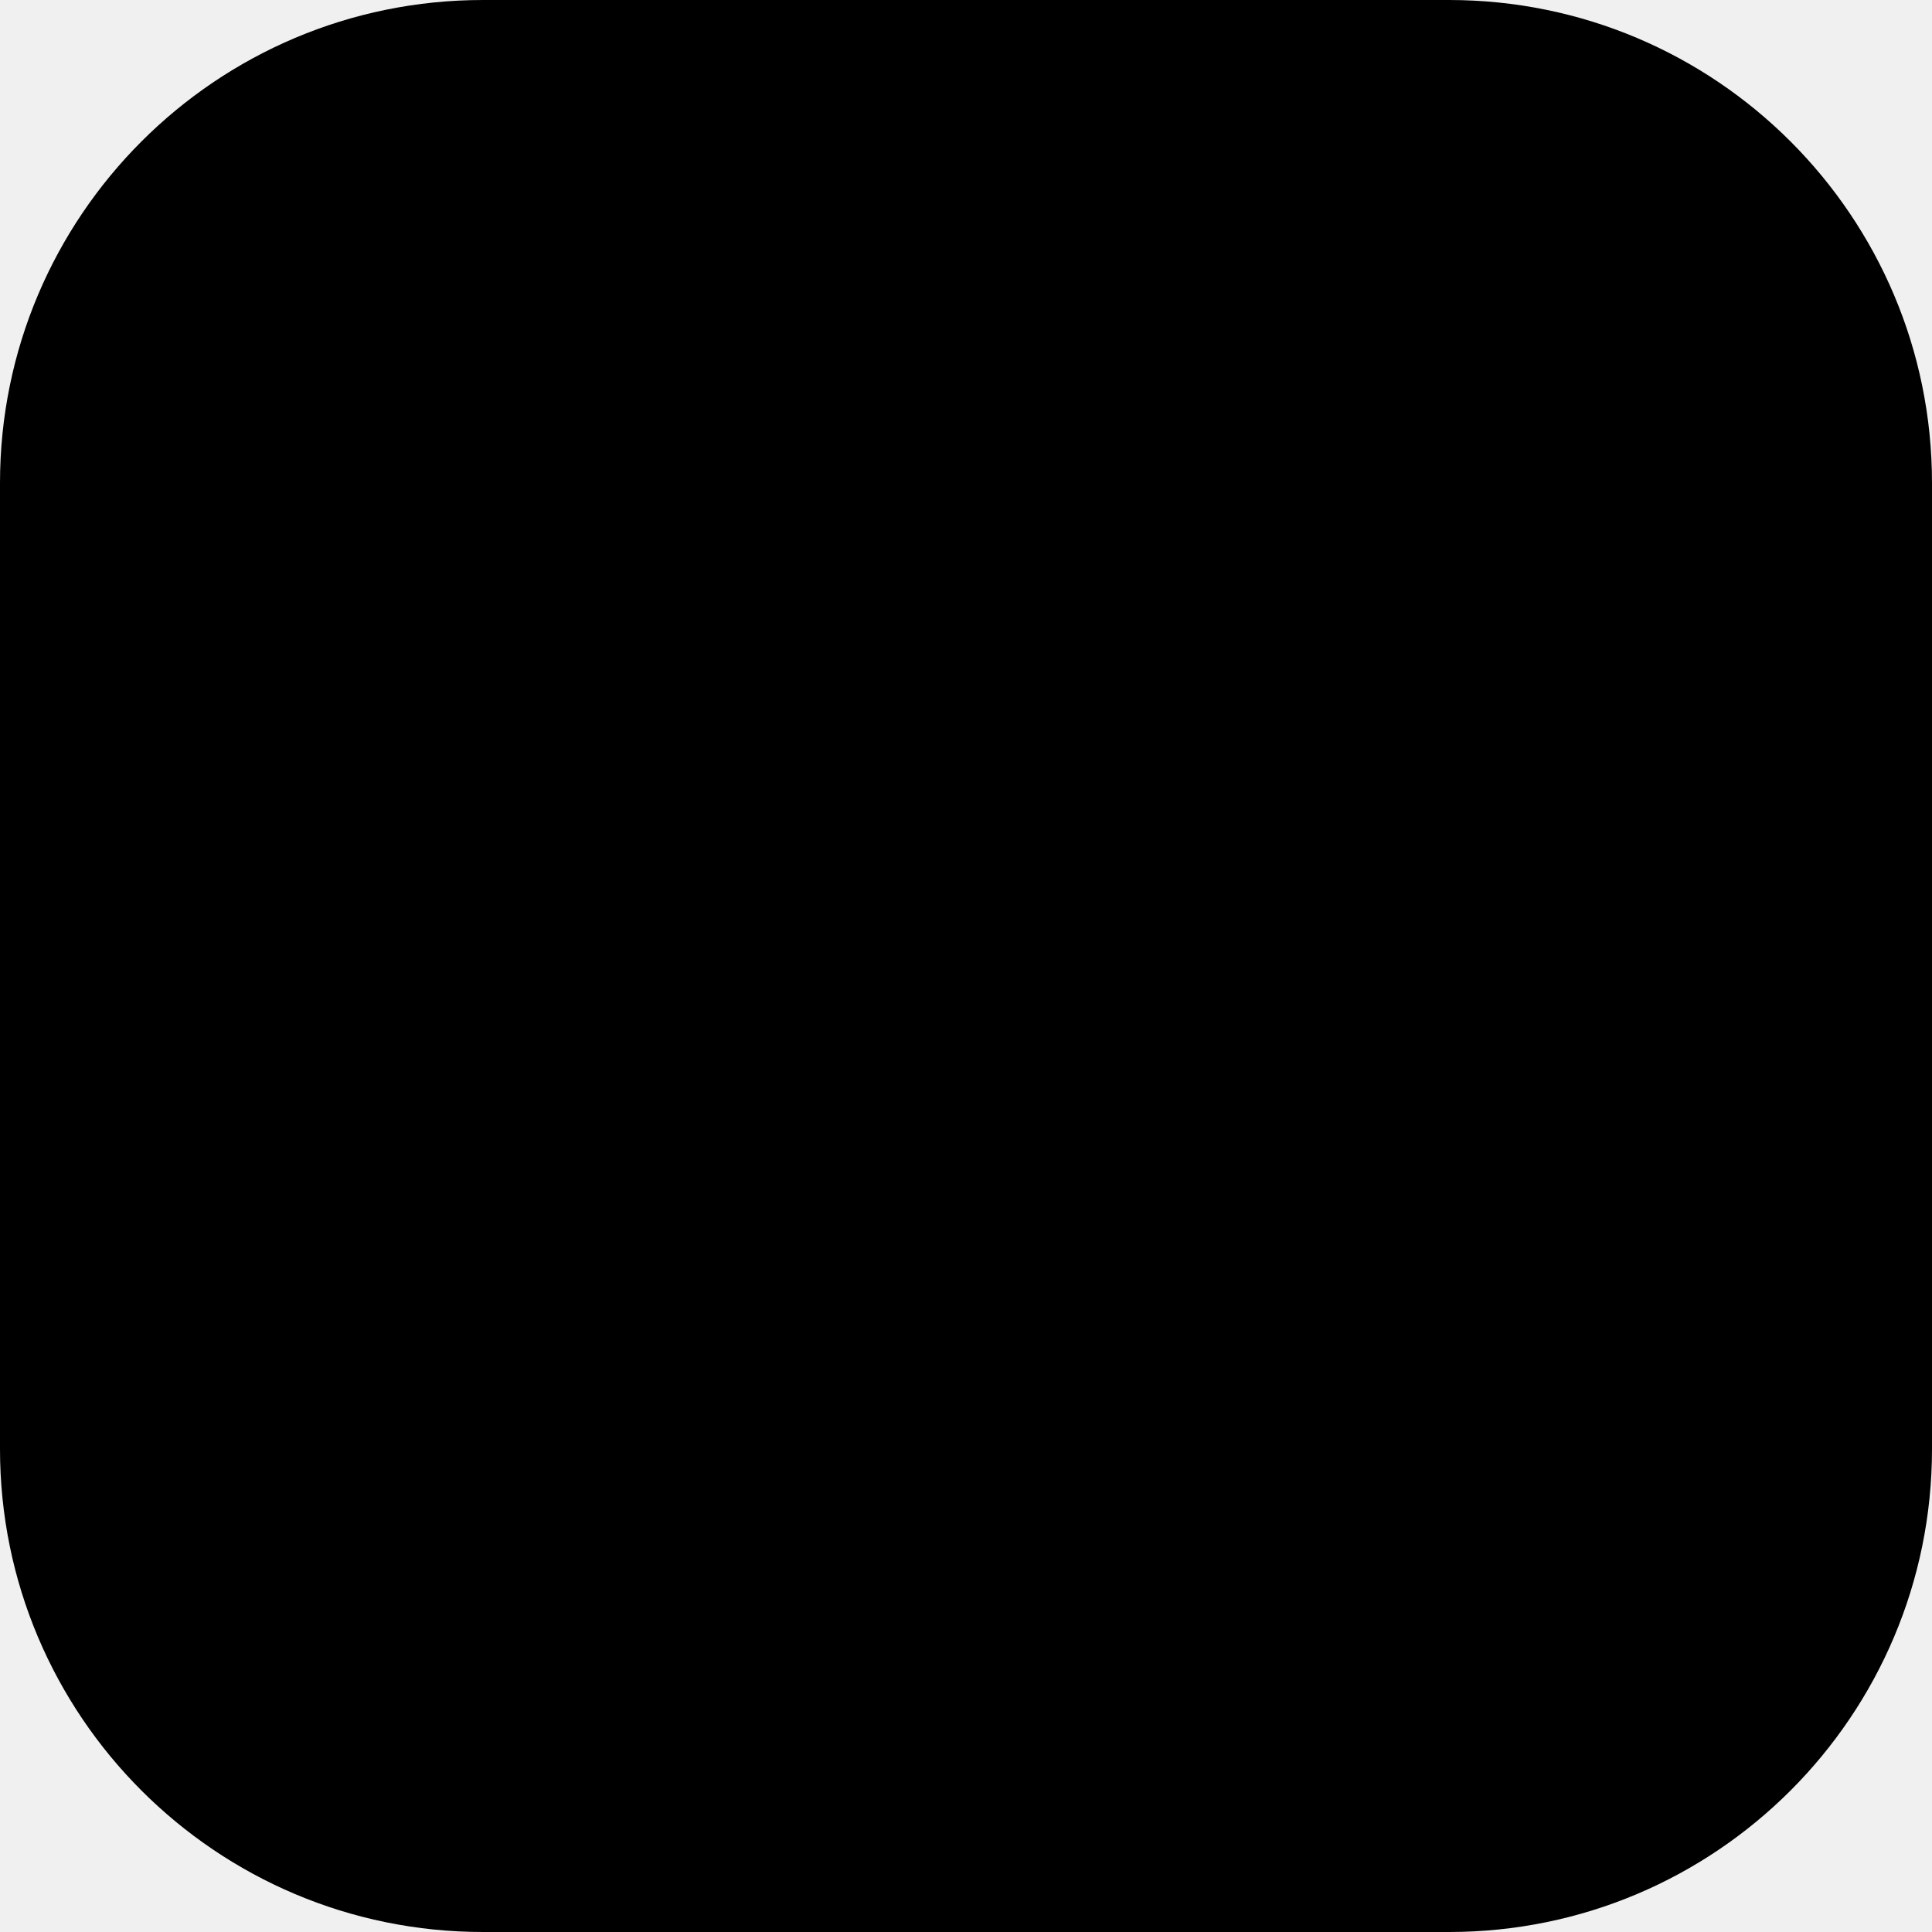
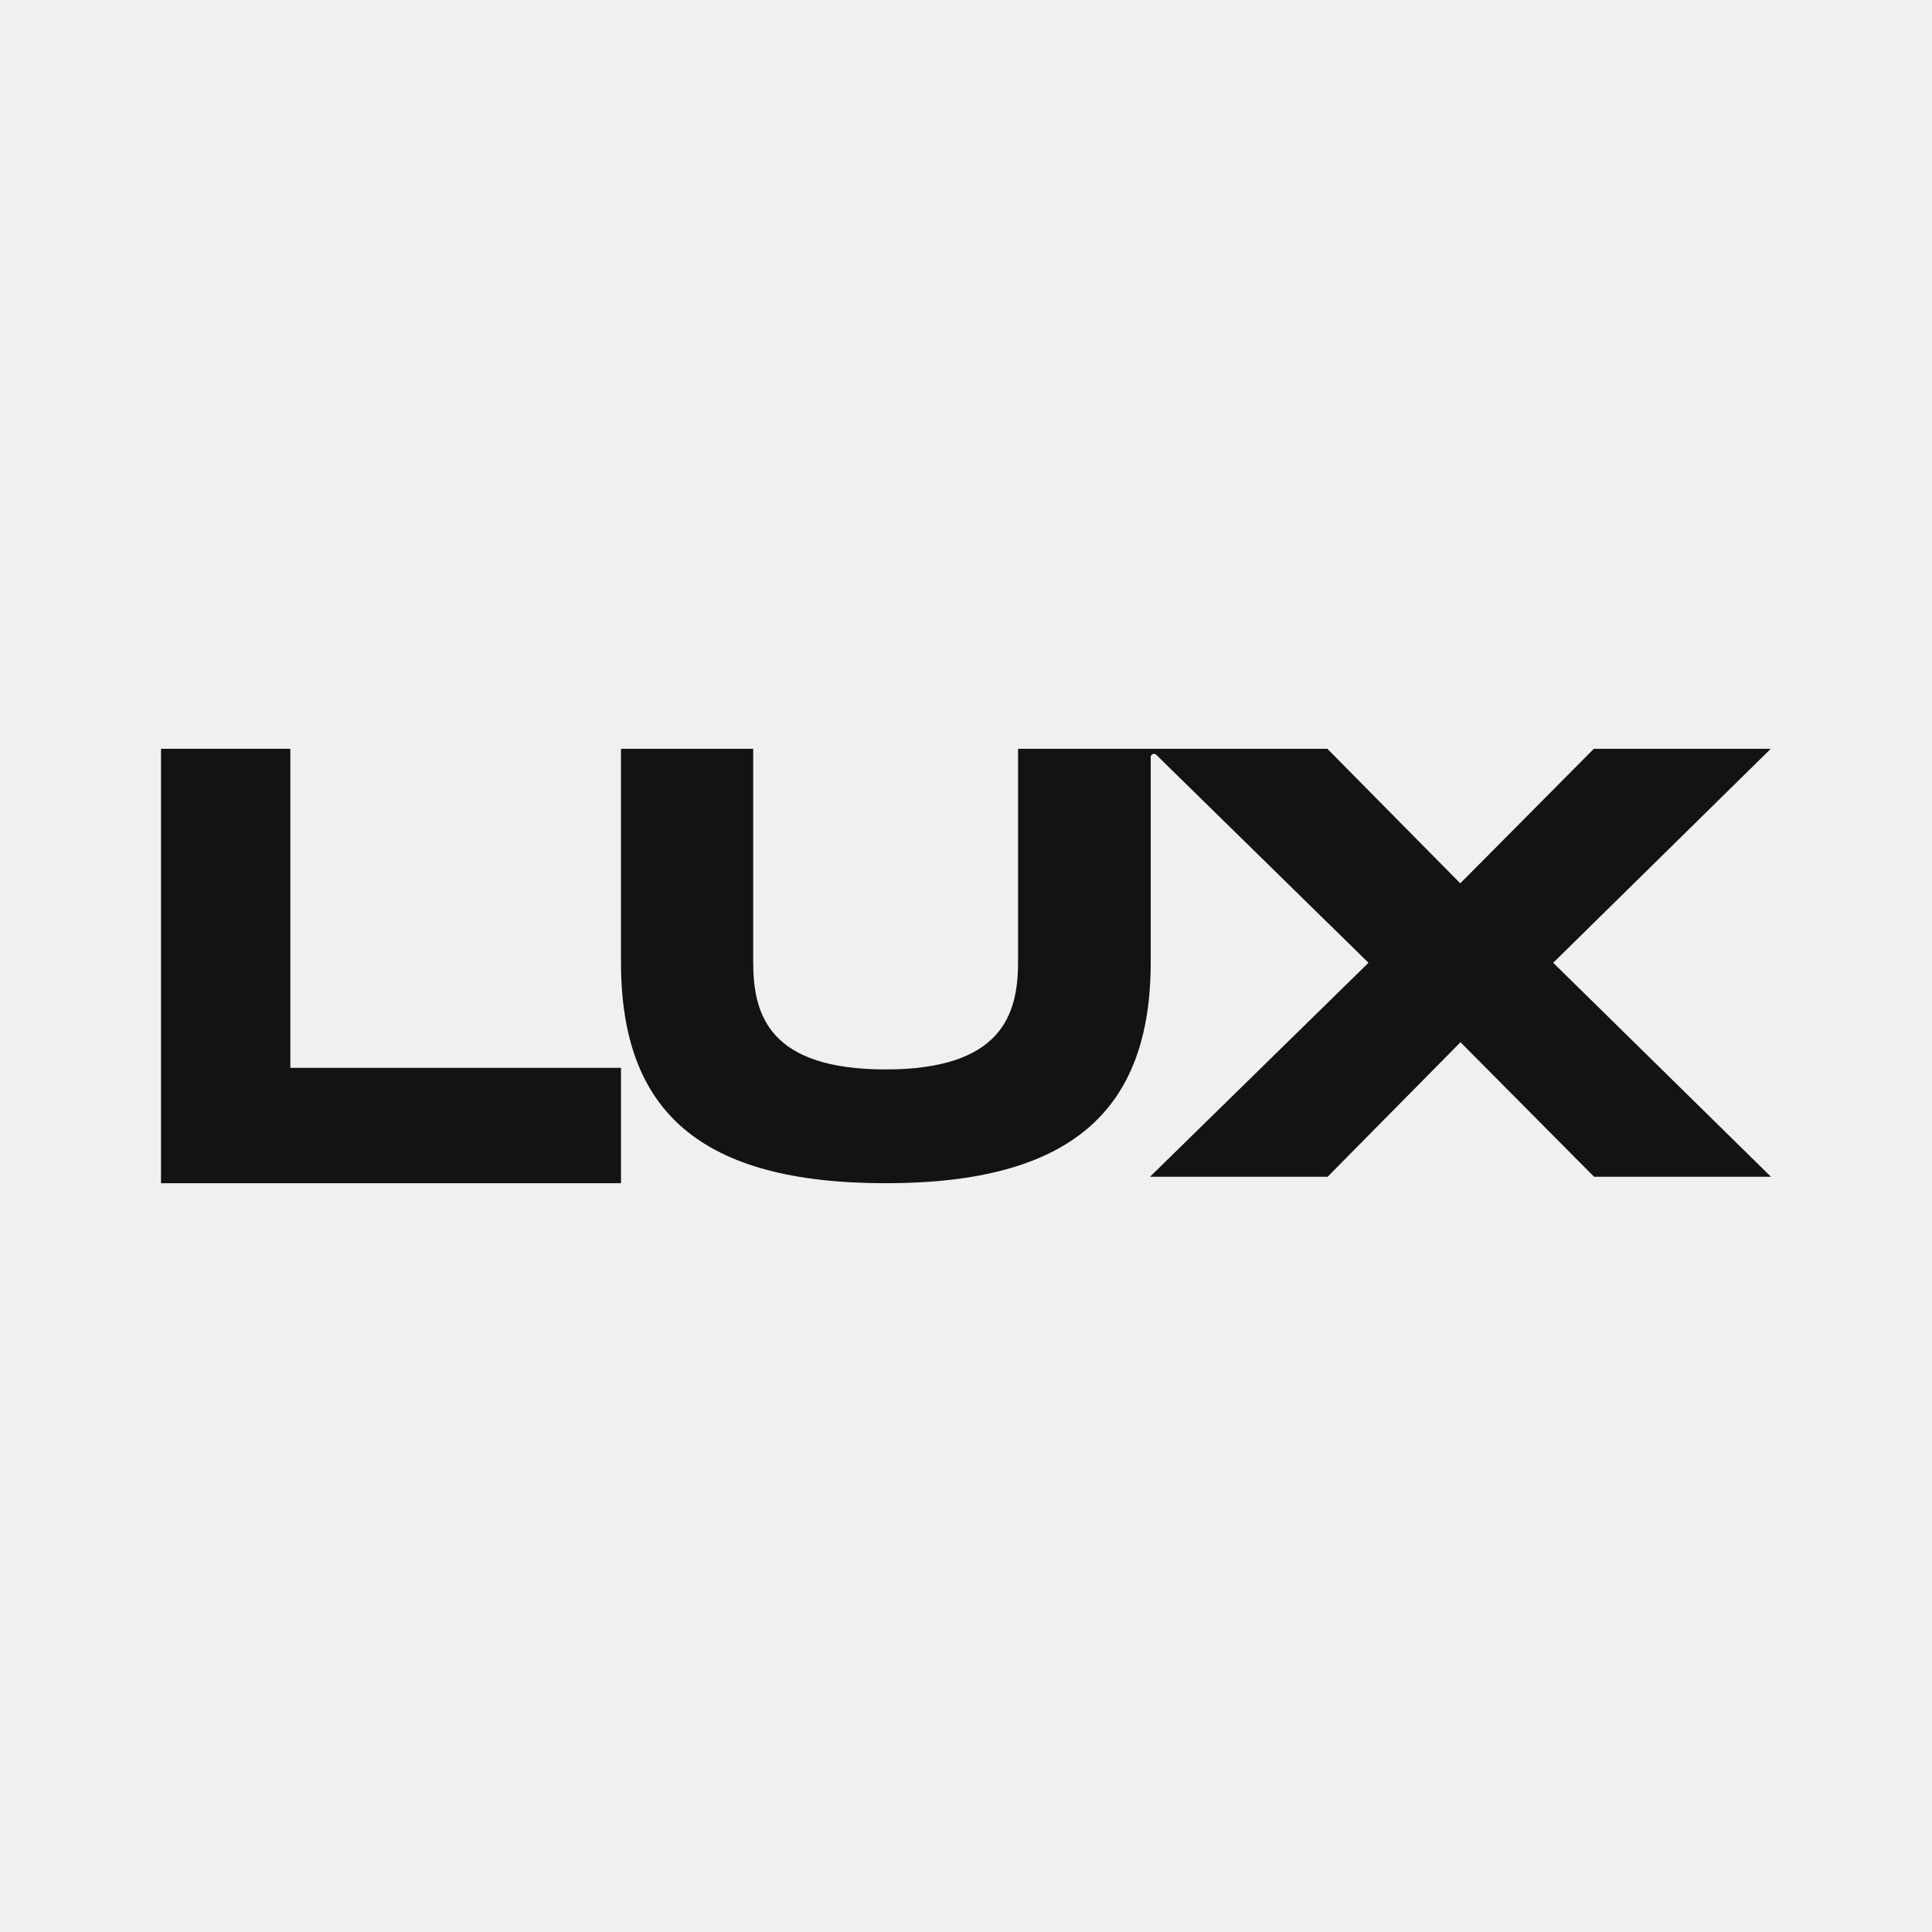
- <svg xmlns="http://www.w3.org/2000/svg" viewBox="0 0 24 24" width="24" height="24" role="img" aria-label="Lux Safe">
-   <style>.m{fill:#000}@media(prefers-color-scheme:dark){.m{fill:#fff}}</style>
-   <rect class="m" width="24" height="24" rx="6" />
+ <svg xmlns="http://www.w3.org/2000/svg" viewBox="0 0 24 24" width="24" height="24">
+   <style>.w{fill:#121312}@media(prefers-color-scheme:dark){.w{fill:#fff}}</style>
+   <g class="w" fill-rule="nonzero" transform="translate(2 9.3016) scale(0.31746)">
+     <polygon points="18 12.485 18 17 0 17 0 0 5.061 0 5.061 12.485" />
+     <path d="M62.991,0 L56.069,0 L50.841,5.265 L45.64,0 L33.537,0 L33.537,8.355 C33.537,10.39 32.904,12.547 28.355,12.547 C23.805,12.547 23.173,10.418 23.173,8.355 L23.173,0 L18,0 L18,8.355 C18,14.199 21.107,17 28.364,17 C35.593,17 38.728,14.171 38.728,8.355 L38.728,0.327 C38.728,0.215 38.858,0.159 38.942,0.233 L47.25,8.374 L38.7,16.748 L45.649,16.748 L50.85,11.483 L56.078,16.748 L63,16.748 L54.478,8.374 L62.991,0 Z" />
+   </g>
</svg>
